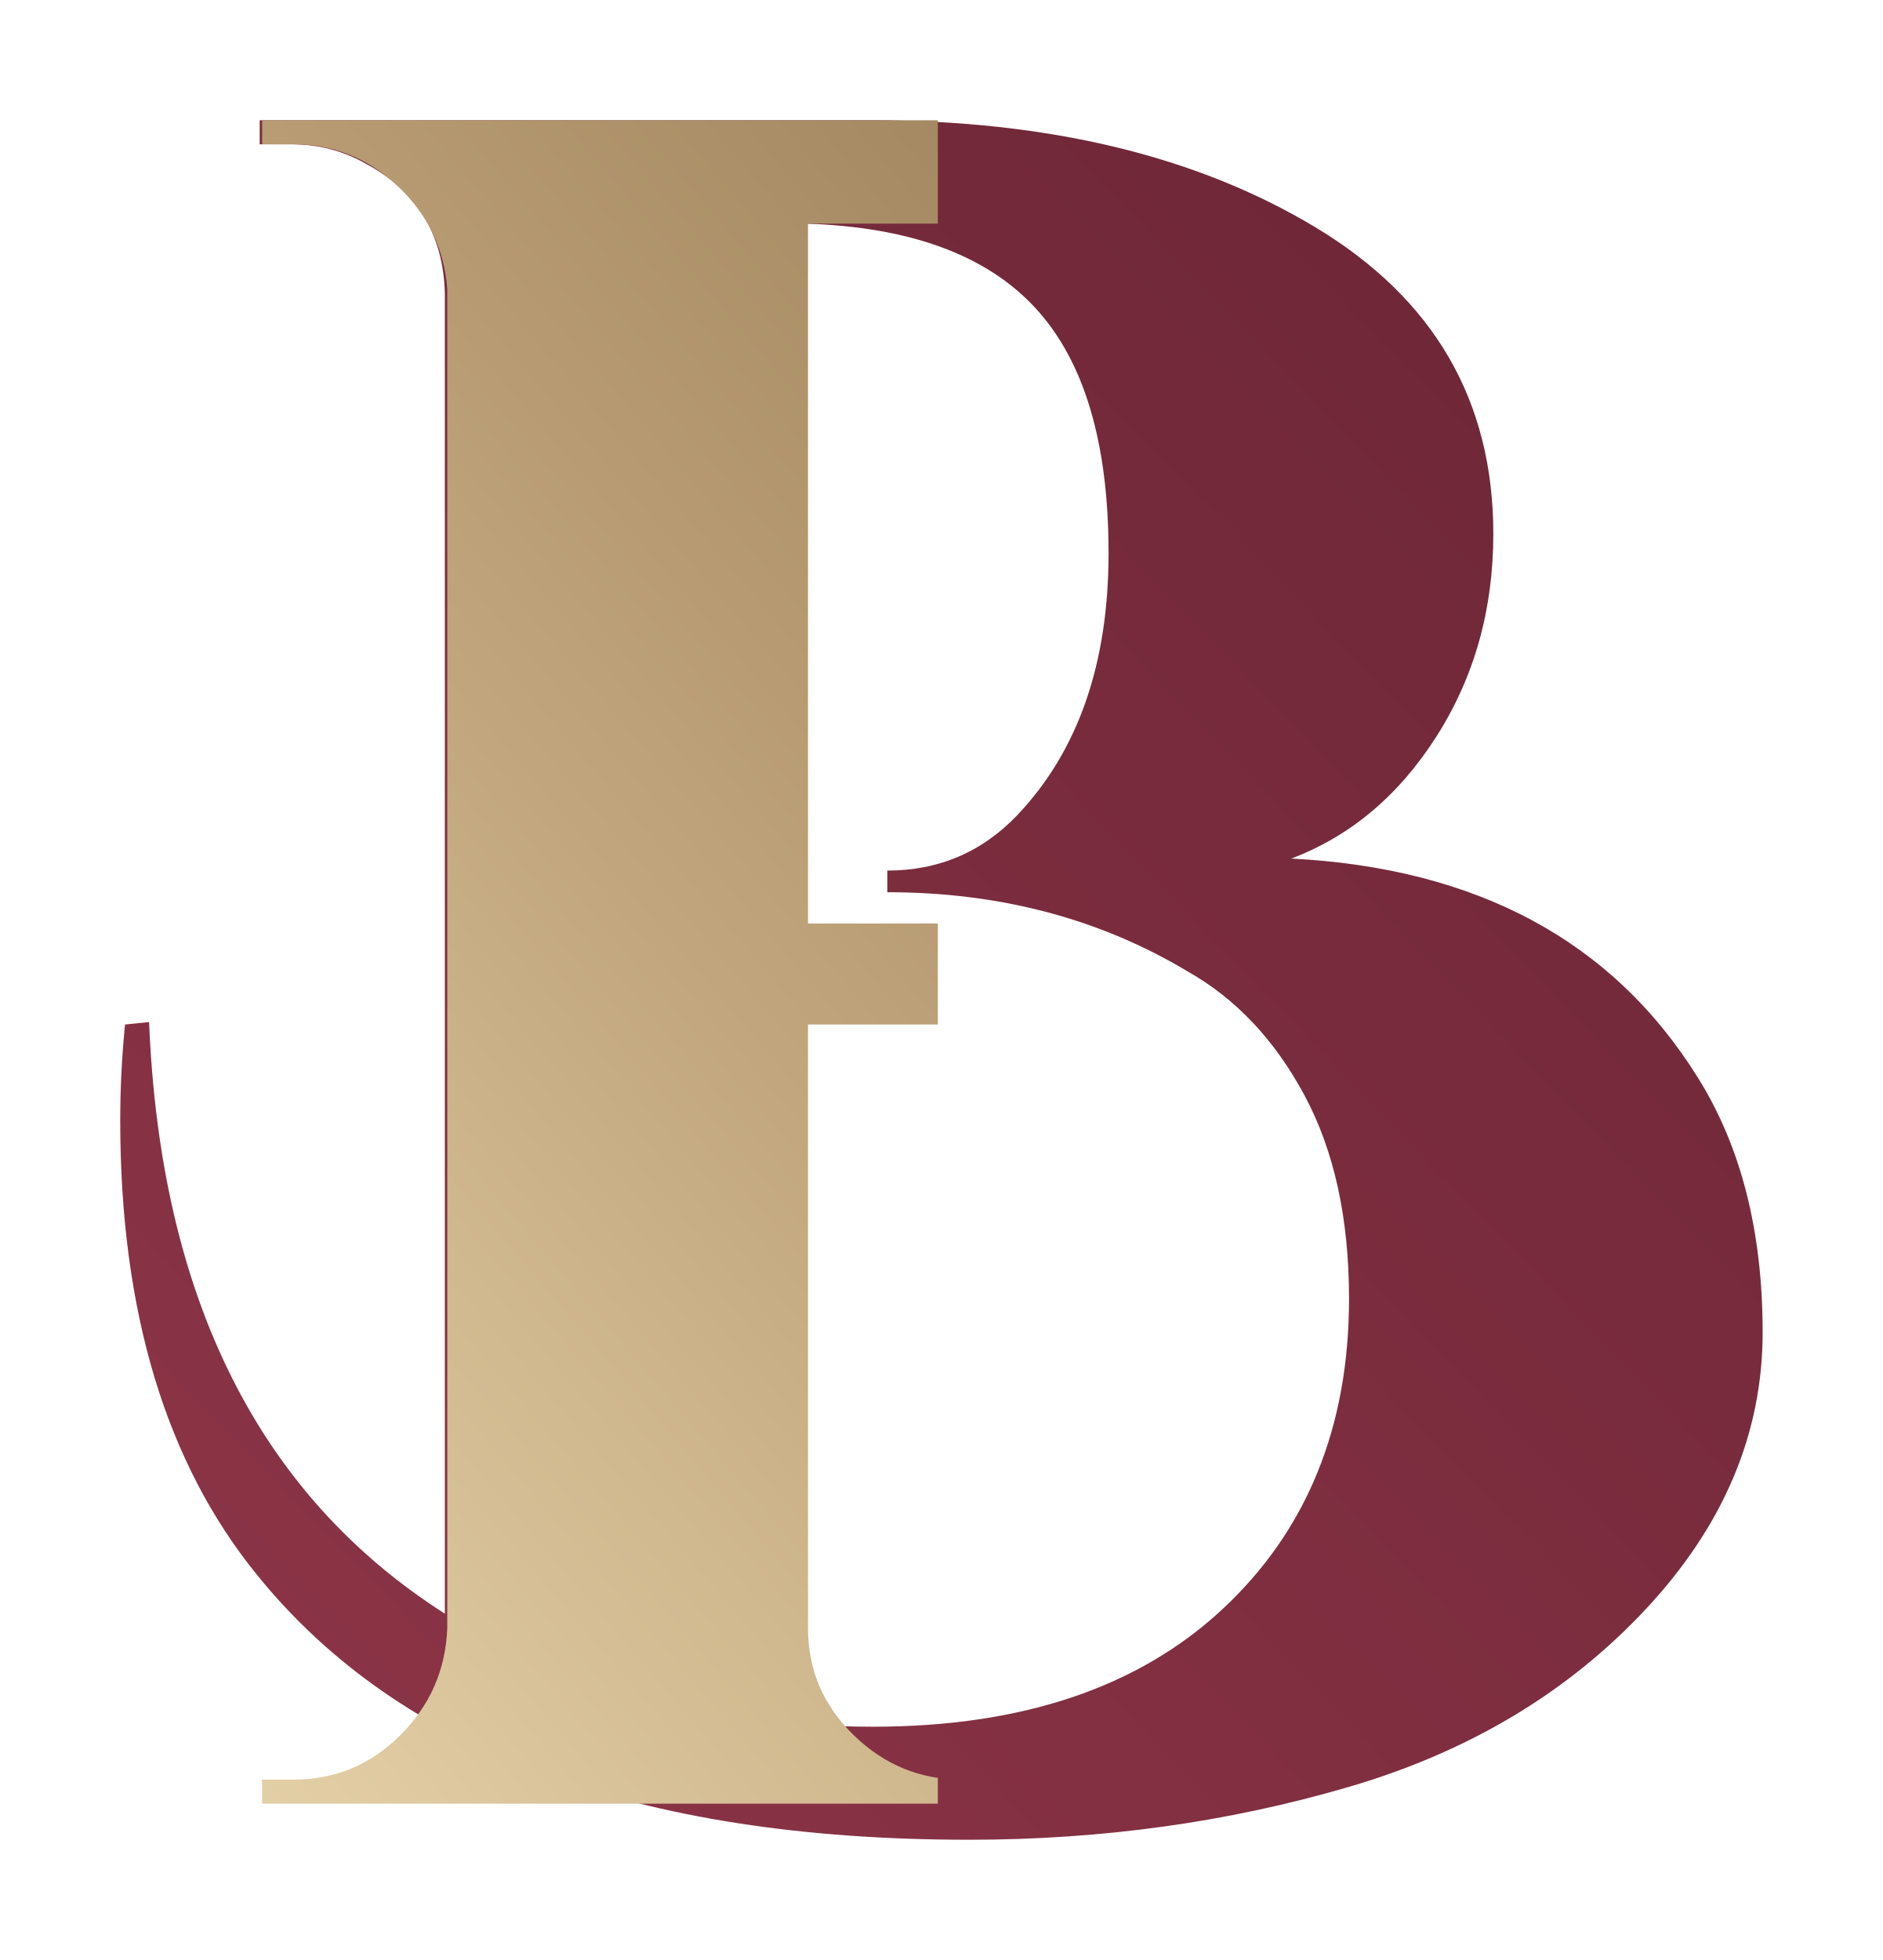
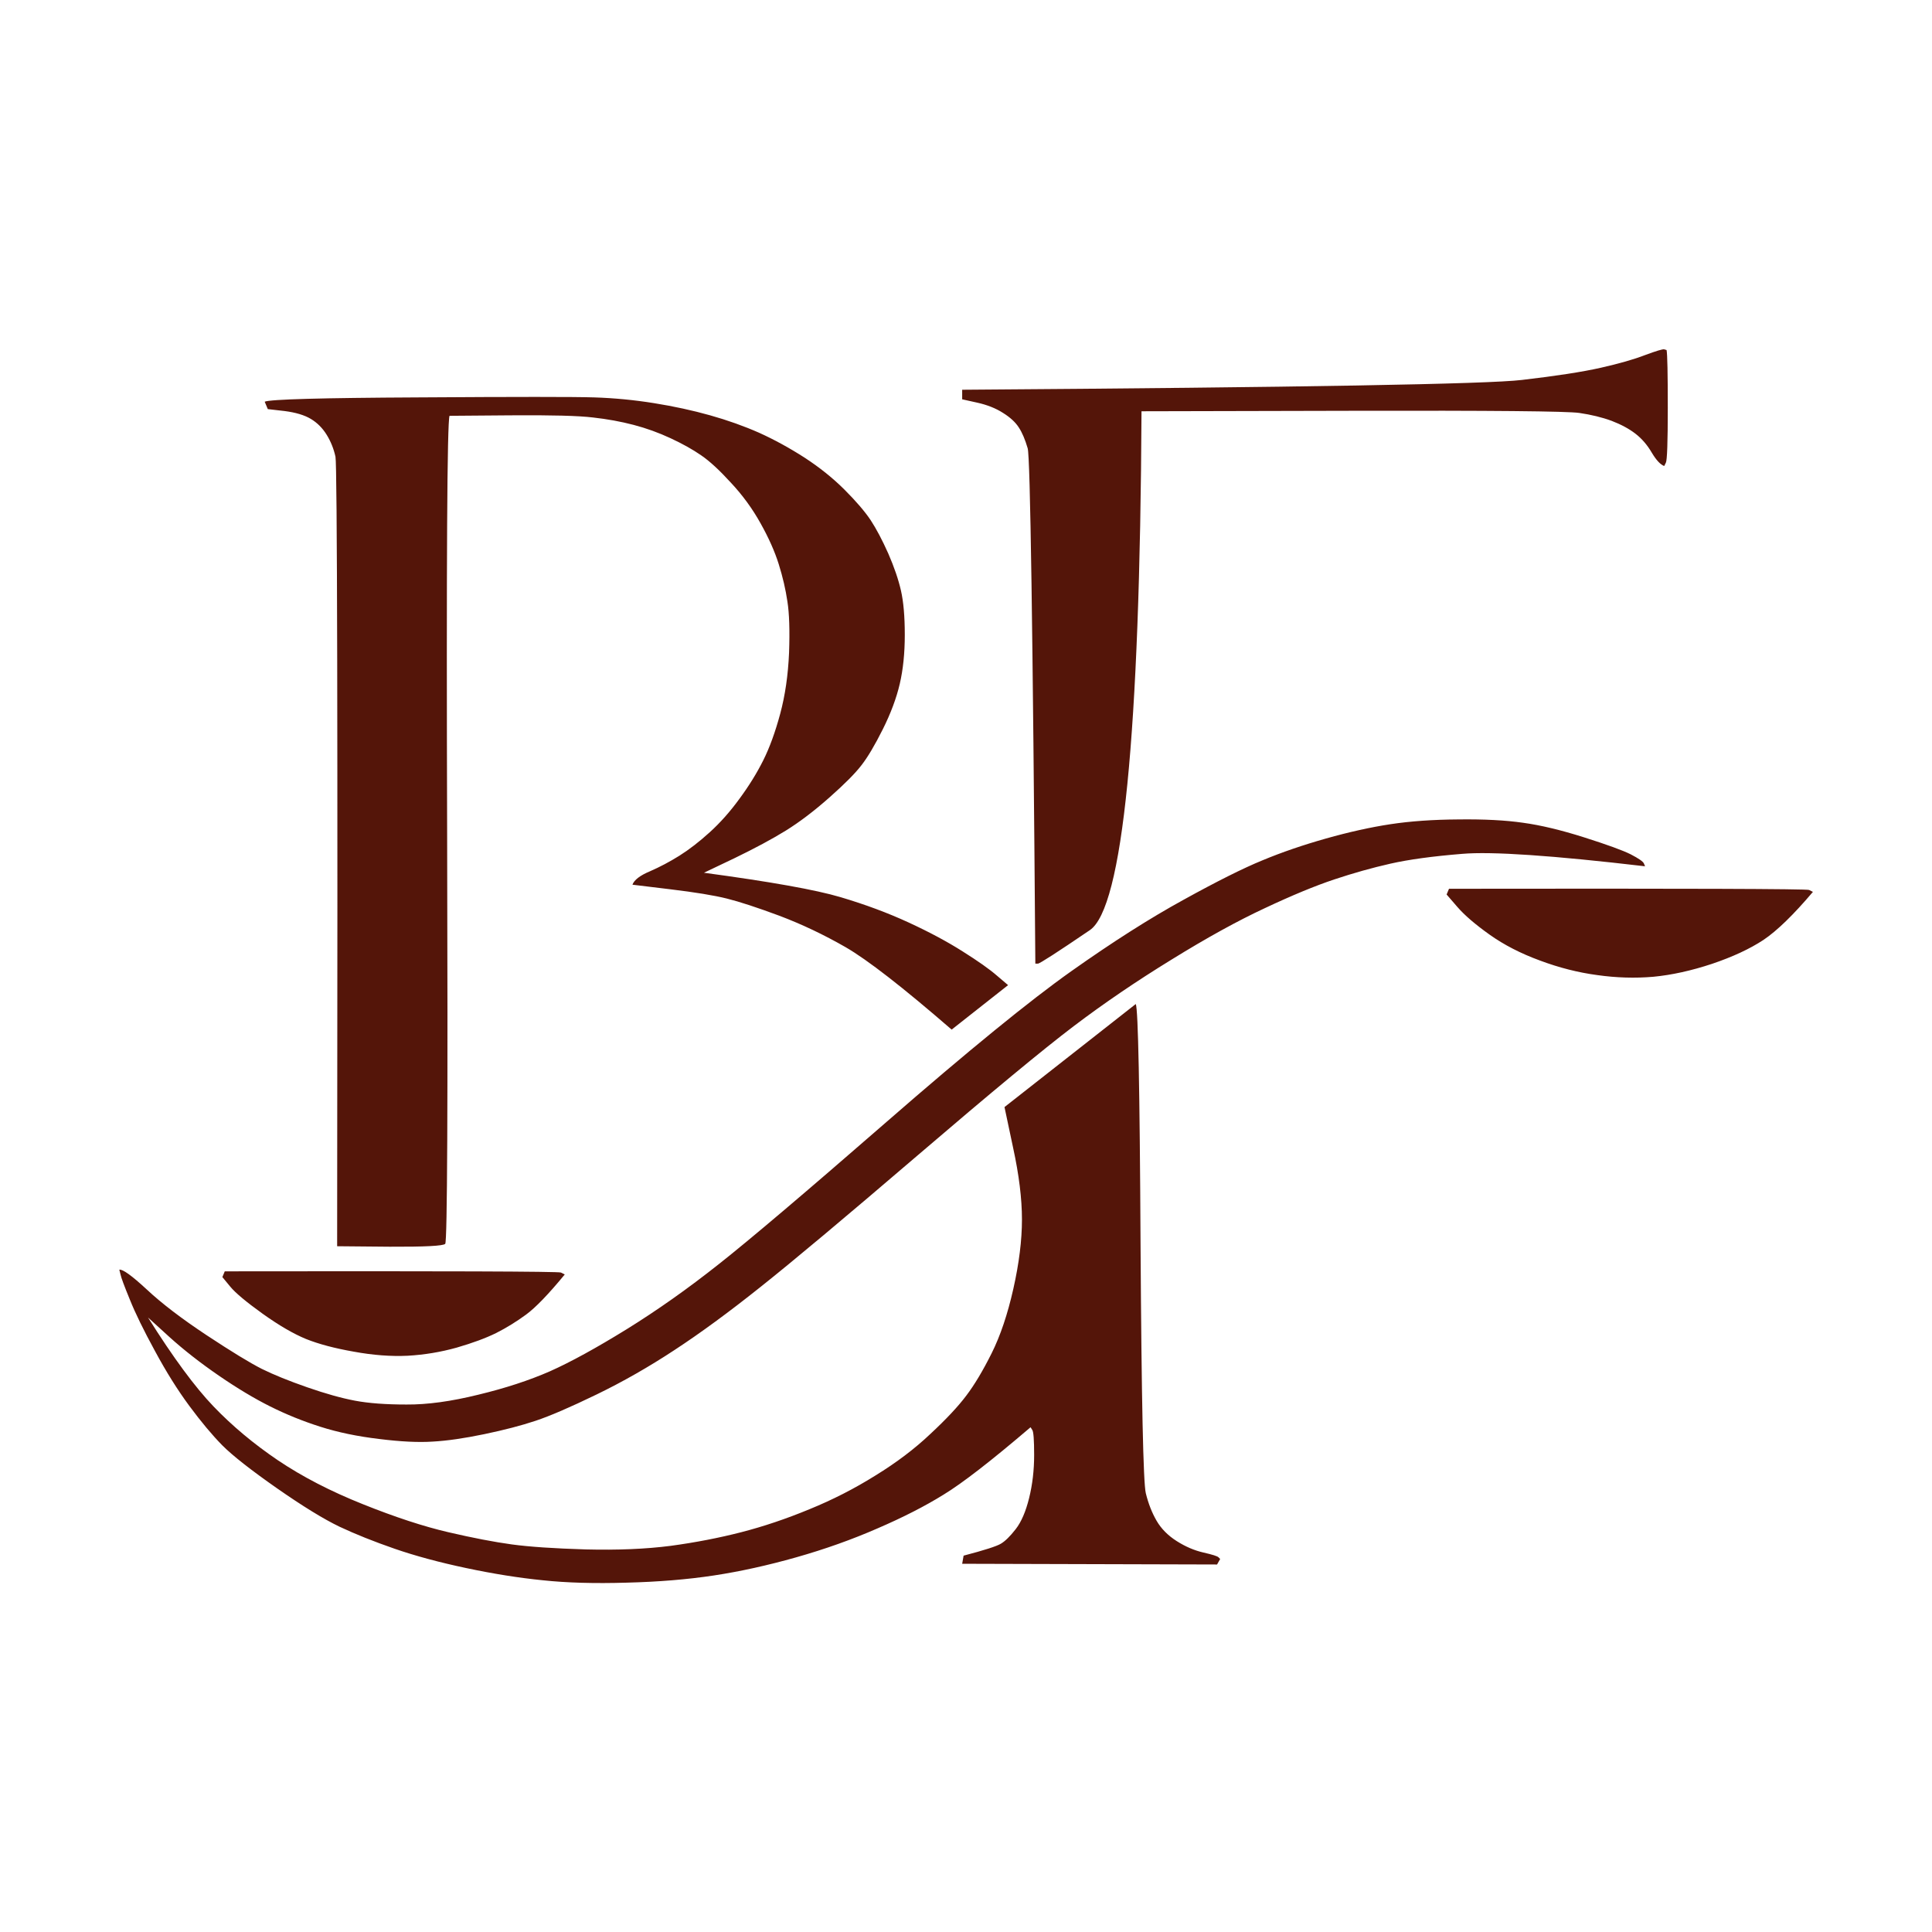
- <svg xmlns="http://www.w3.org/2000/svg" viewBox="-55 -750 783.0 815" role="img" aria-labelledby="t">
-   <defs>
-     <linearGradient id="gold" x1="0" y1="0" x2="1" y2="1">
-       <stop offset="0" stop-color="#E3CFA6" />
-       <stop offset=".5" stop-color="#B89B72" />
-       <stop offset="1" stop-color="#8C7250" />
-     </linearGradient>
-     <linearGradient id="mer" x1="0" y1="0" x2="1" y2="1">
-       <stop offset="0" stop-color="#8E3548" />
-       <stop offset="1" stop-color="#6A2535" />
-     </linearGradient>
-     <clipPath id="c">
-       <rect x="-205" y="-215" width="540" height="1215" />
-     </clipPath>
-   </defs>
-   <g transform="scale(1 -1)">
-     <path d="M566 528Q566 481 542.5 444.0Q519 407 482 393Q598 387 651 302Q678 259 678.0 196.0Q678 133 629.5 81.0Q581 29 506.0 7.0Q431 -15 348 -15Q141 -15 52 95Q-5 165 -5 284Q-5 304 -3 324L7 325Q14 153 130 79V628Q129 665 97 682Q83 690 66 690H53V700H307Q418 700 492.0 655.5Q566 611 566 528ZM308 32Q401 32 453.5 81.0Q506 130 506 210Q506 260 487.5 294.5Q469 329 439 346Q384 379 314 379V388Q346 388 368 411Q406 451 406.0 520.0Q406 589 375.5 622.0Q345 655 280 657V33Q294 32 308 32Z" fill="url(#mer)" />
-     <g clip-path="url(#c)">
-       <path transform="translate(12 0)" d="M269 324V73Q269 47 288.0 28.5Q307 10 333 10H345L346 0H42V10H55Q81 10 99.5 28.5Q118 47 119 73V630Q117 655 98.5 672.5Q80 690 55 690H42V700H425Q469 700 502.0 707.0Q535 714 545 718V549H535V559Q535 619 490 644Q469 656 440 657H269V366H557Q594 367 618.0 391.5Q642 416 642 452V461H652V230H642V238Q642 275 618.5 299.0Q595 323 559 324Z" fill="url(#gold)" />
-     </g>
+ <svg xmlns="http://www.w3.org/2000/svg" viewBox="0 0 808 808" role="img" aria-labelledby="t">
+   <g transform="translate(40.0 136.0)">
+     <path fill="#541509" fill-rule="evenodd" d="M656.0 10.1Q655.0 9.9 648.0 12.5Q641.0 15.2 629.5 17.8Q618.0 20.4 596.5 22.9Q575.0 25.5 362.4 27.0L362.4 27.0L362.4 31.0L368.7 32.4Q375.0 33.8 379.5 36.7Q384.0 39.5 386.1 42.8Q388.2 46.0 389.8 51.5Q391.4 57.0 393.0 267.0L393.0 267.0L394.1 267.0Q395.2 267.0 415.8 253.0Q436.4 239.0 437.4 36.0L437.4 36.0L525.2 35.8Q613.0 35.6 620.5 36.7Q628.0 37.8 634.0 40.0Q640.0 42.3 644.0 45.4Q648.0 48.5 650.8 53.3Q653.6 58.0 656.0 58.9L656.0 58.9L656.7 57.5Q657.5 56.0 657.5 34.5Q657.5 13.0 657.0 10.4L657.0 10.4L656.0 10.1ZM208.5 30.2Q196.0 29.8 135.0 30.2Q74.0 30.5 70.7 32.0L70.7 32.0L72.0 35.1L79.0 35.9Q86.0 36.8 90.0 39.2Q94.0 41.6 96.6 45.8Q99.2 50.0 100.3 55.0Q101.4 60.0 101.0 385.2L101.0 385.2L123.0 385.4Q145.0 385.5 146.2 384.2Q147.5 383.0 147.0 212.5Q146.5 42.0 148.0 37.9L148.0 37.9L173.5 37.7Q199.0 37.5 208.0 38.6Q217.0 39.6 225.0 41.7Q233.0 43.8 240.5 47.3Q248.0 50.8 253.2 54.4Q258.5 58.0 265.7 65.9Q273.0 73.7 278.1 82.9Q283.2 92.0 285.7 100.0Q288.2 108.0 289.3 115.5Q290.5 123.0 290.0 137.0Q289.4 151.0 286.3 162.5Q283.2 174.0 279.2 182.0Q275.2 190.0 269.3 198.0Q263.5 206.0 256.9 212.0Q250.3 218.0 244.1 221.9Q238.0 225.7 231.8 228.4Q225.6 231.0 224.5 234.0L224.5 234.0L240.2 235.9Q256.0 237.8 264.0 239.8Q272.0 241.8 286.0 247.0Q300.0 252.3 313.6 260.1Q327.3 268.0 358.0 294.6L358.0 294.6L381.6 276.0L376.9 272.0Q372.3 268.0 362.6 261.9Q353.0 255.8 340.0 249.8Q327.0 243.8 311.5 239.2Q296.0 234.6 254.4 229.0L254.4 229.0L267.2 222.9Q280.0 216.7 288.6 211.4Q297.3 206.0 306.9 197.5Q316.5 189.0 320.3 184.0Q324.2 179.0 329.2 169.0Q334.2 159.0 336.3 150.0Q338.4 141.0 338.4 129.5Q338.4 118.0 336.8 111.0Q335.2 104.0 331.5 95.5Q327.7 87.0 324.1 81.5Q320.4 76.0 313.2 68.8Q306.0 61.6 296.5 55.4Q287.0 49.3 277.5 45.0Q268.0 40.8 257.0 37.7Q246.0 34.6 233.5 32.6Q221.0 30.6 208.5 30.2ZM570.0 206.7Q554.0 206.8 541.5 208.7Q529.0 210.6 514.5 214.7Q500.0 218.8 488.0 223.8Q476.0 228.7 455.0 240.3Q434.0 251.8 408.0 270.2Q382.0 288.6 331.0 333.0Q280.0 377.4 260.6 392.7Q241.3 408.0 222.1 419.9Q203.0 431.7 190.0 437.5Q177.0 443.2 160.0 447.3Q143.0 451.5 130.0 451.4Q117.0 451.4 108.5 449.8Q100.0 448.2 88.5 444.2Q77.0 440.2 69.5 436.5Q62.0 432.7 46.4 422.4Q30.7 412.0 21.4 403.3Q12.0 394.6 9.9 395.0L9.9 395.0L10.4 397.0Q10.8 399.0 14.3 407.5Q17.7 416.0 24.8 429.0Q31.8 442.0 39.2 452.0Q46.6 462.0 53.0 468.5Q59.5 475.0 75.8 486.4Q92.0 497.7 102.0 502.5Q112.0 507.2 125.0 511.7Q138.0 516.2 155.0 519.8Q172.0 523.4 187.0 524.9Q202.0 526.5 222.0 525.9Q242.0 525.4 258.5 522.9Q275.0 520.4 293.0 515.3Q311.0 510.2 327.0 503.2Q343.0 496.3 354.6 489.1Q366.3 482.0 391.0 460.9L391.0 460.9L391.7 462.0Q392.5 463.0 392.5 472.5Q392.5 482.0 390.4 490.5Q388.3 499.0 384.8 503.5Q381.3 508.0 378.6 509.6Q376.0 511.2 363.0 514.6L363.0 514.6L362.4 518.0L469.0 518.3L470.3 516.0L469.6 515.3Q469.0 514.6 463.3 513.3Q457.6 512.0 452.1 508.5Q446.6 505.0 443.7 500.0Q440.8 495.0 439.2 488.5Q437.6 482.0 437.0 384.5Q436.5 287.0 435.0 283.9L435.0 283.9L380.1 327.0L383.7 344.0Q387.4 361.0 387.4 374.0Q387.4 387.0 383.8 403.0Q380.2 419.0 374.7 430.0Q369.2 441.0 364.1 447.7Q359.0 454.5 349.1 463.7Q339.3 473.0 326.1 481.1Q313.0 489.3 298.5 495.2Q284.0 501.2 270.0 504.8Q256.0 508.4 240.5 510.5Q225.0 512.5 205.0 512.0Q185.0 511.4 174.0 509.9Q163.0 508.4 147.5 504.8Q132.0 501.2 111.8 493.1Q91.5 485.0 76.2 474.7Q61.0 464.4 49.3 452.2Q37.6 440.0 21.9 415.0L21.9 415.0L30.9 423.2Q40.0 431.4 51.5 439.3Q63.0 447.2 73.0 452.2Q83.0 457.2 94.0 460.7Q105.0 464.2 118.5 465.8Q132.0 467.5 141.0 466.9Q150.0 466.4 162.5 463.8Q175.0 461.2 184.0 458.2Q193.0 455.2 209.5 447.2Q226.0 439.2 242.1 428.6Q258.3 418.0 278.1 402.2Q298.0 386.4 344.0 347.0Q390.0 307.6 409.0 293.2Q428.0 278.8 450.0 265.3Q472.0 251.7 489.0 243.8Q506.0 235.8 518.0 231.8Q530.0 227.8 541.5 225.2Q553.0 222.6 571.5 221.1Q590.0 219.5 648.0 226.3L648.0 226.3L647.5 225.1Q647.0 223.9 642.0 221.3Q637.0 218.8 622.5 214.2Q608.0 209.6 597.0 208.1Q586.0 206.5 570.0 206.7ZM566.0 235.7L566.0 235.7L565.0 238.1L569.5 243.3Q574.0 248.5 583.0 254.9Q592.0 261.3 604.0 265.7Q616.0 270.2 628.0 271.8Q640.0 273.5 651.5 272.5Q663.0 271.4 676.0 267.1Q689.0 262.7 697.5 257.1Q706.0 251.4 718.2 237.0L718.2 237.0L716.6 236.2Q715.0 235.5 566.0 235.7ZM54.0 395.7L54.0 395.7L53.0 398.1L56.3 402.1Q59.5 406.0 69.8 413.4Q80.0 420.7 88.0 424.0Q96.0 427.2 108.0 429.3Q120.0 431.5 130.5 431.0Q141.0 430.4 151.0 427.6Q161.0 424.7 167.5 421.5Q174.0 418.2 180.0 413.8Q186.0 409.4 196.2 397.0L196.2 397.0L194.6 396.2Q193.0 395.5 54.0 395.7Z" />
  </g>
</svg>
